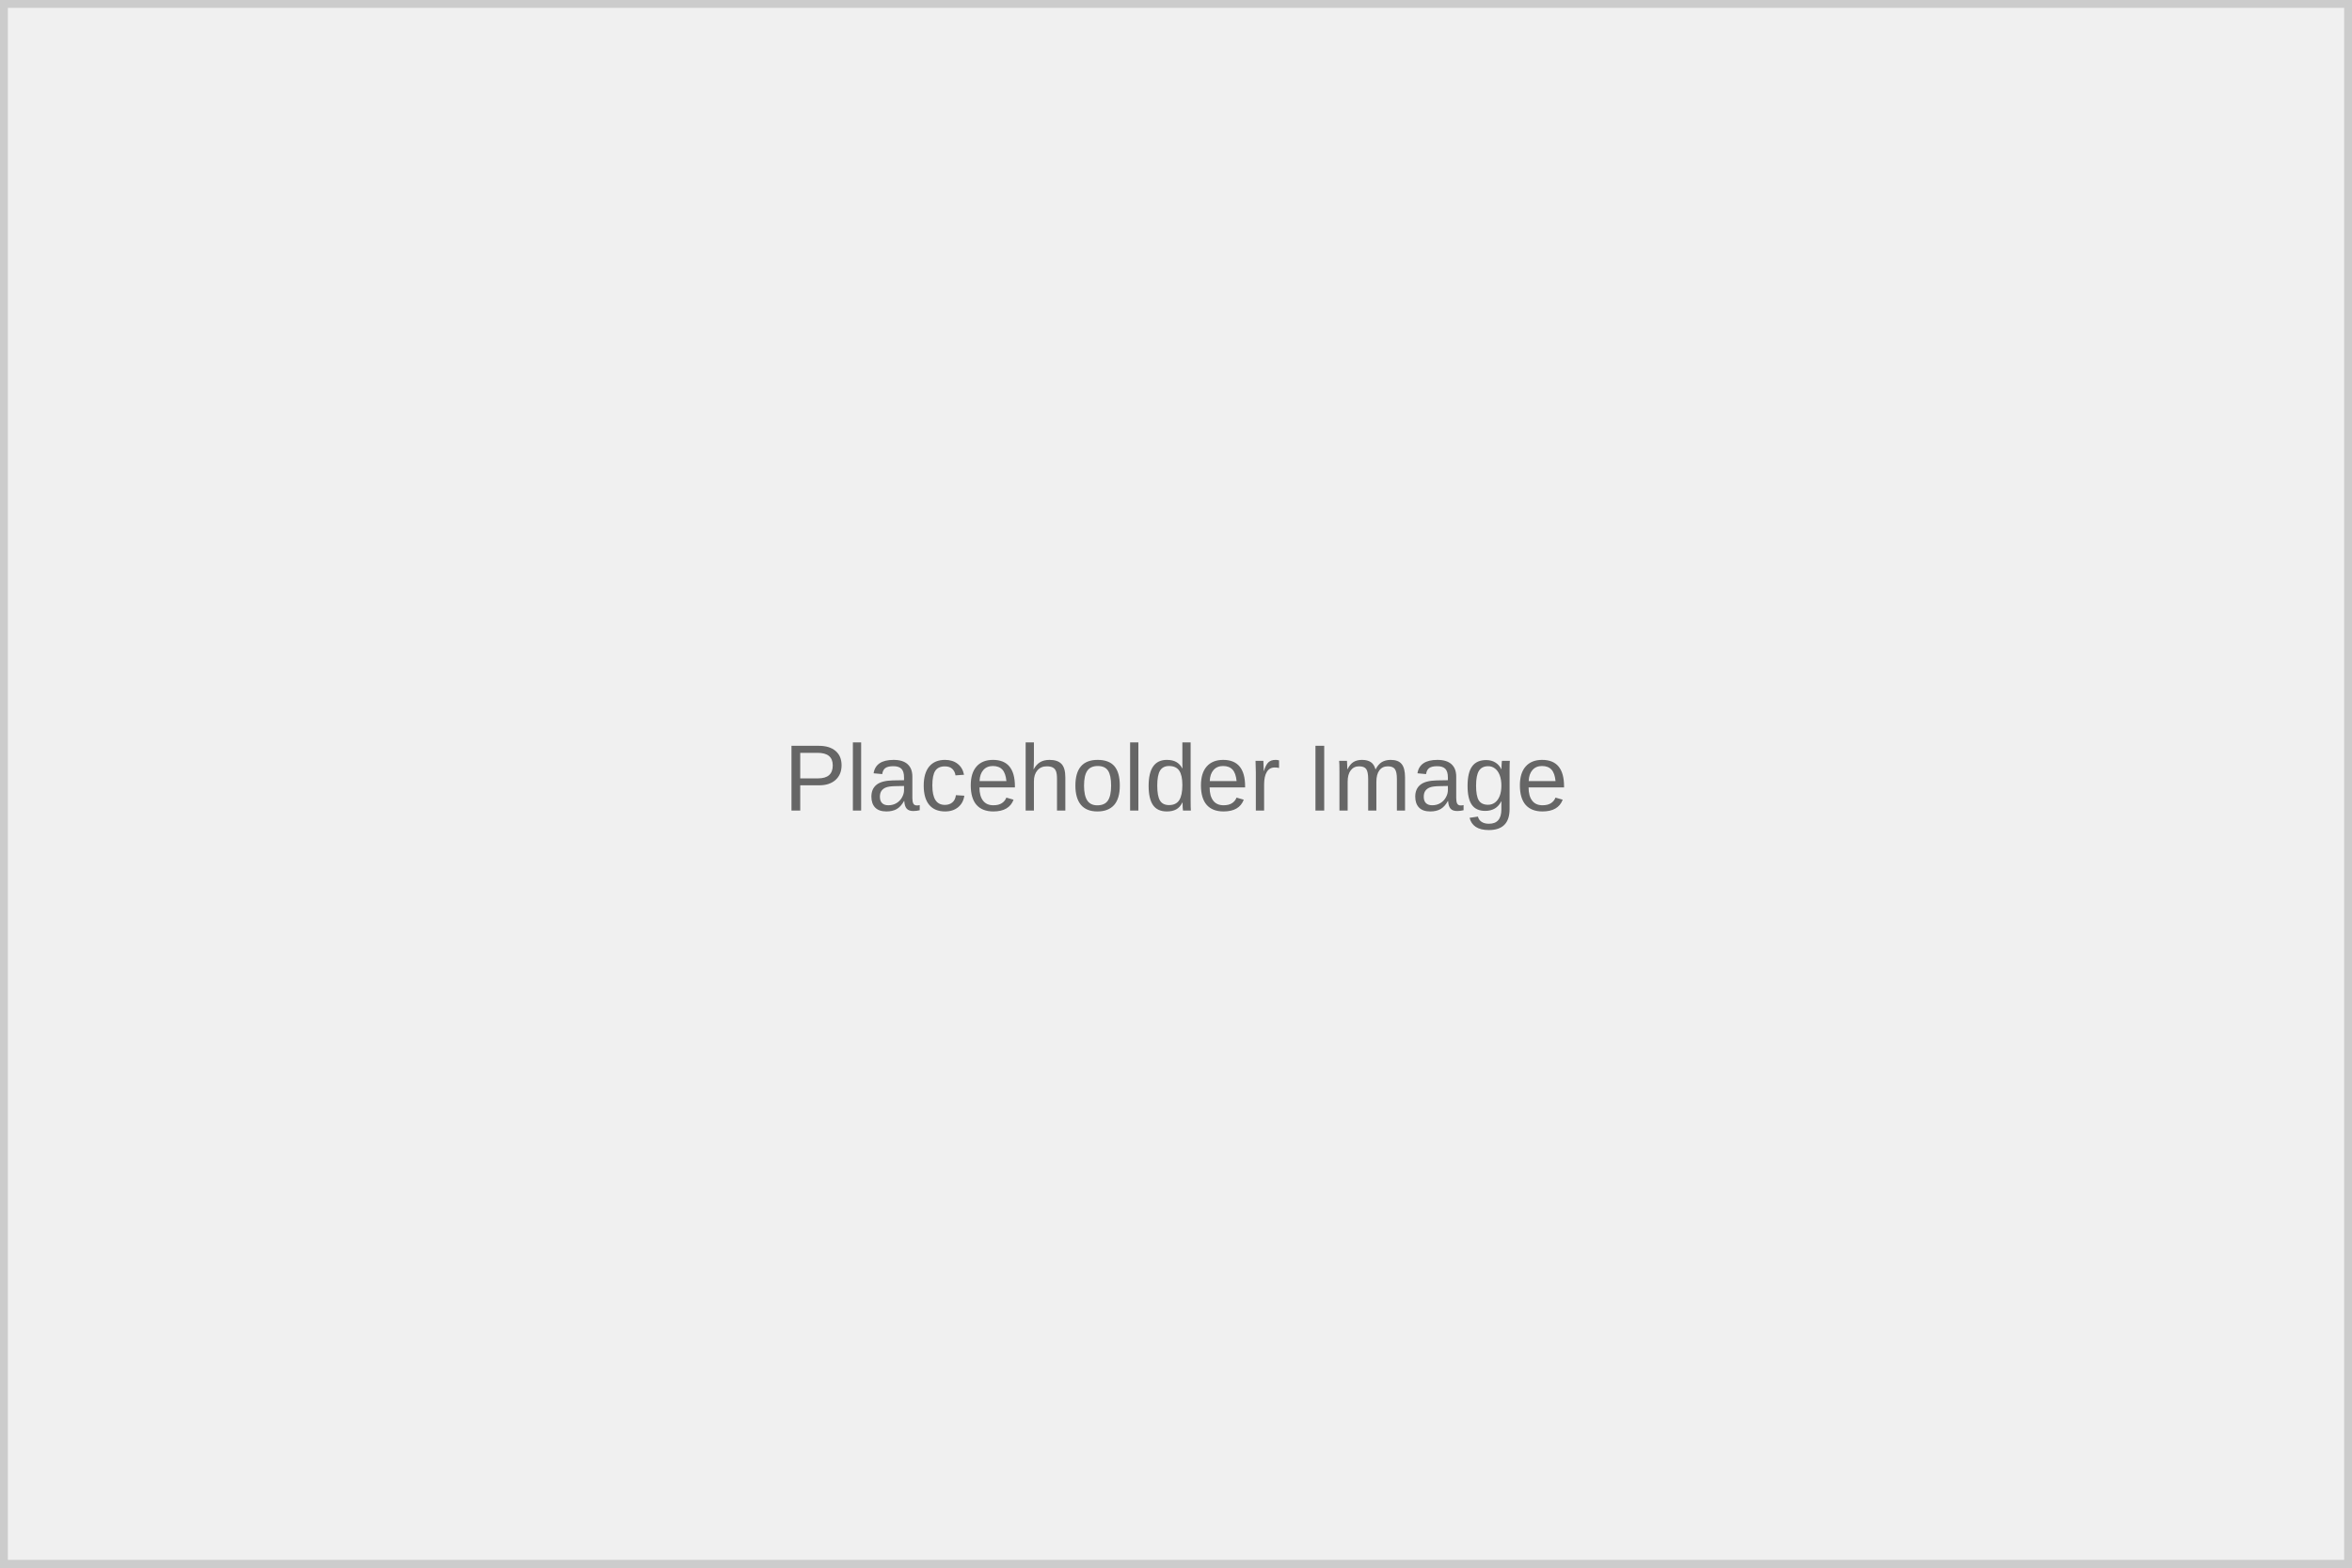
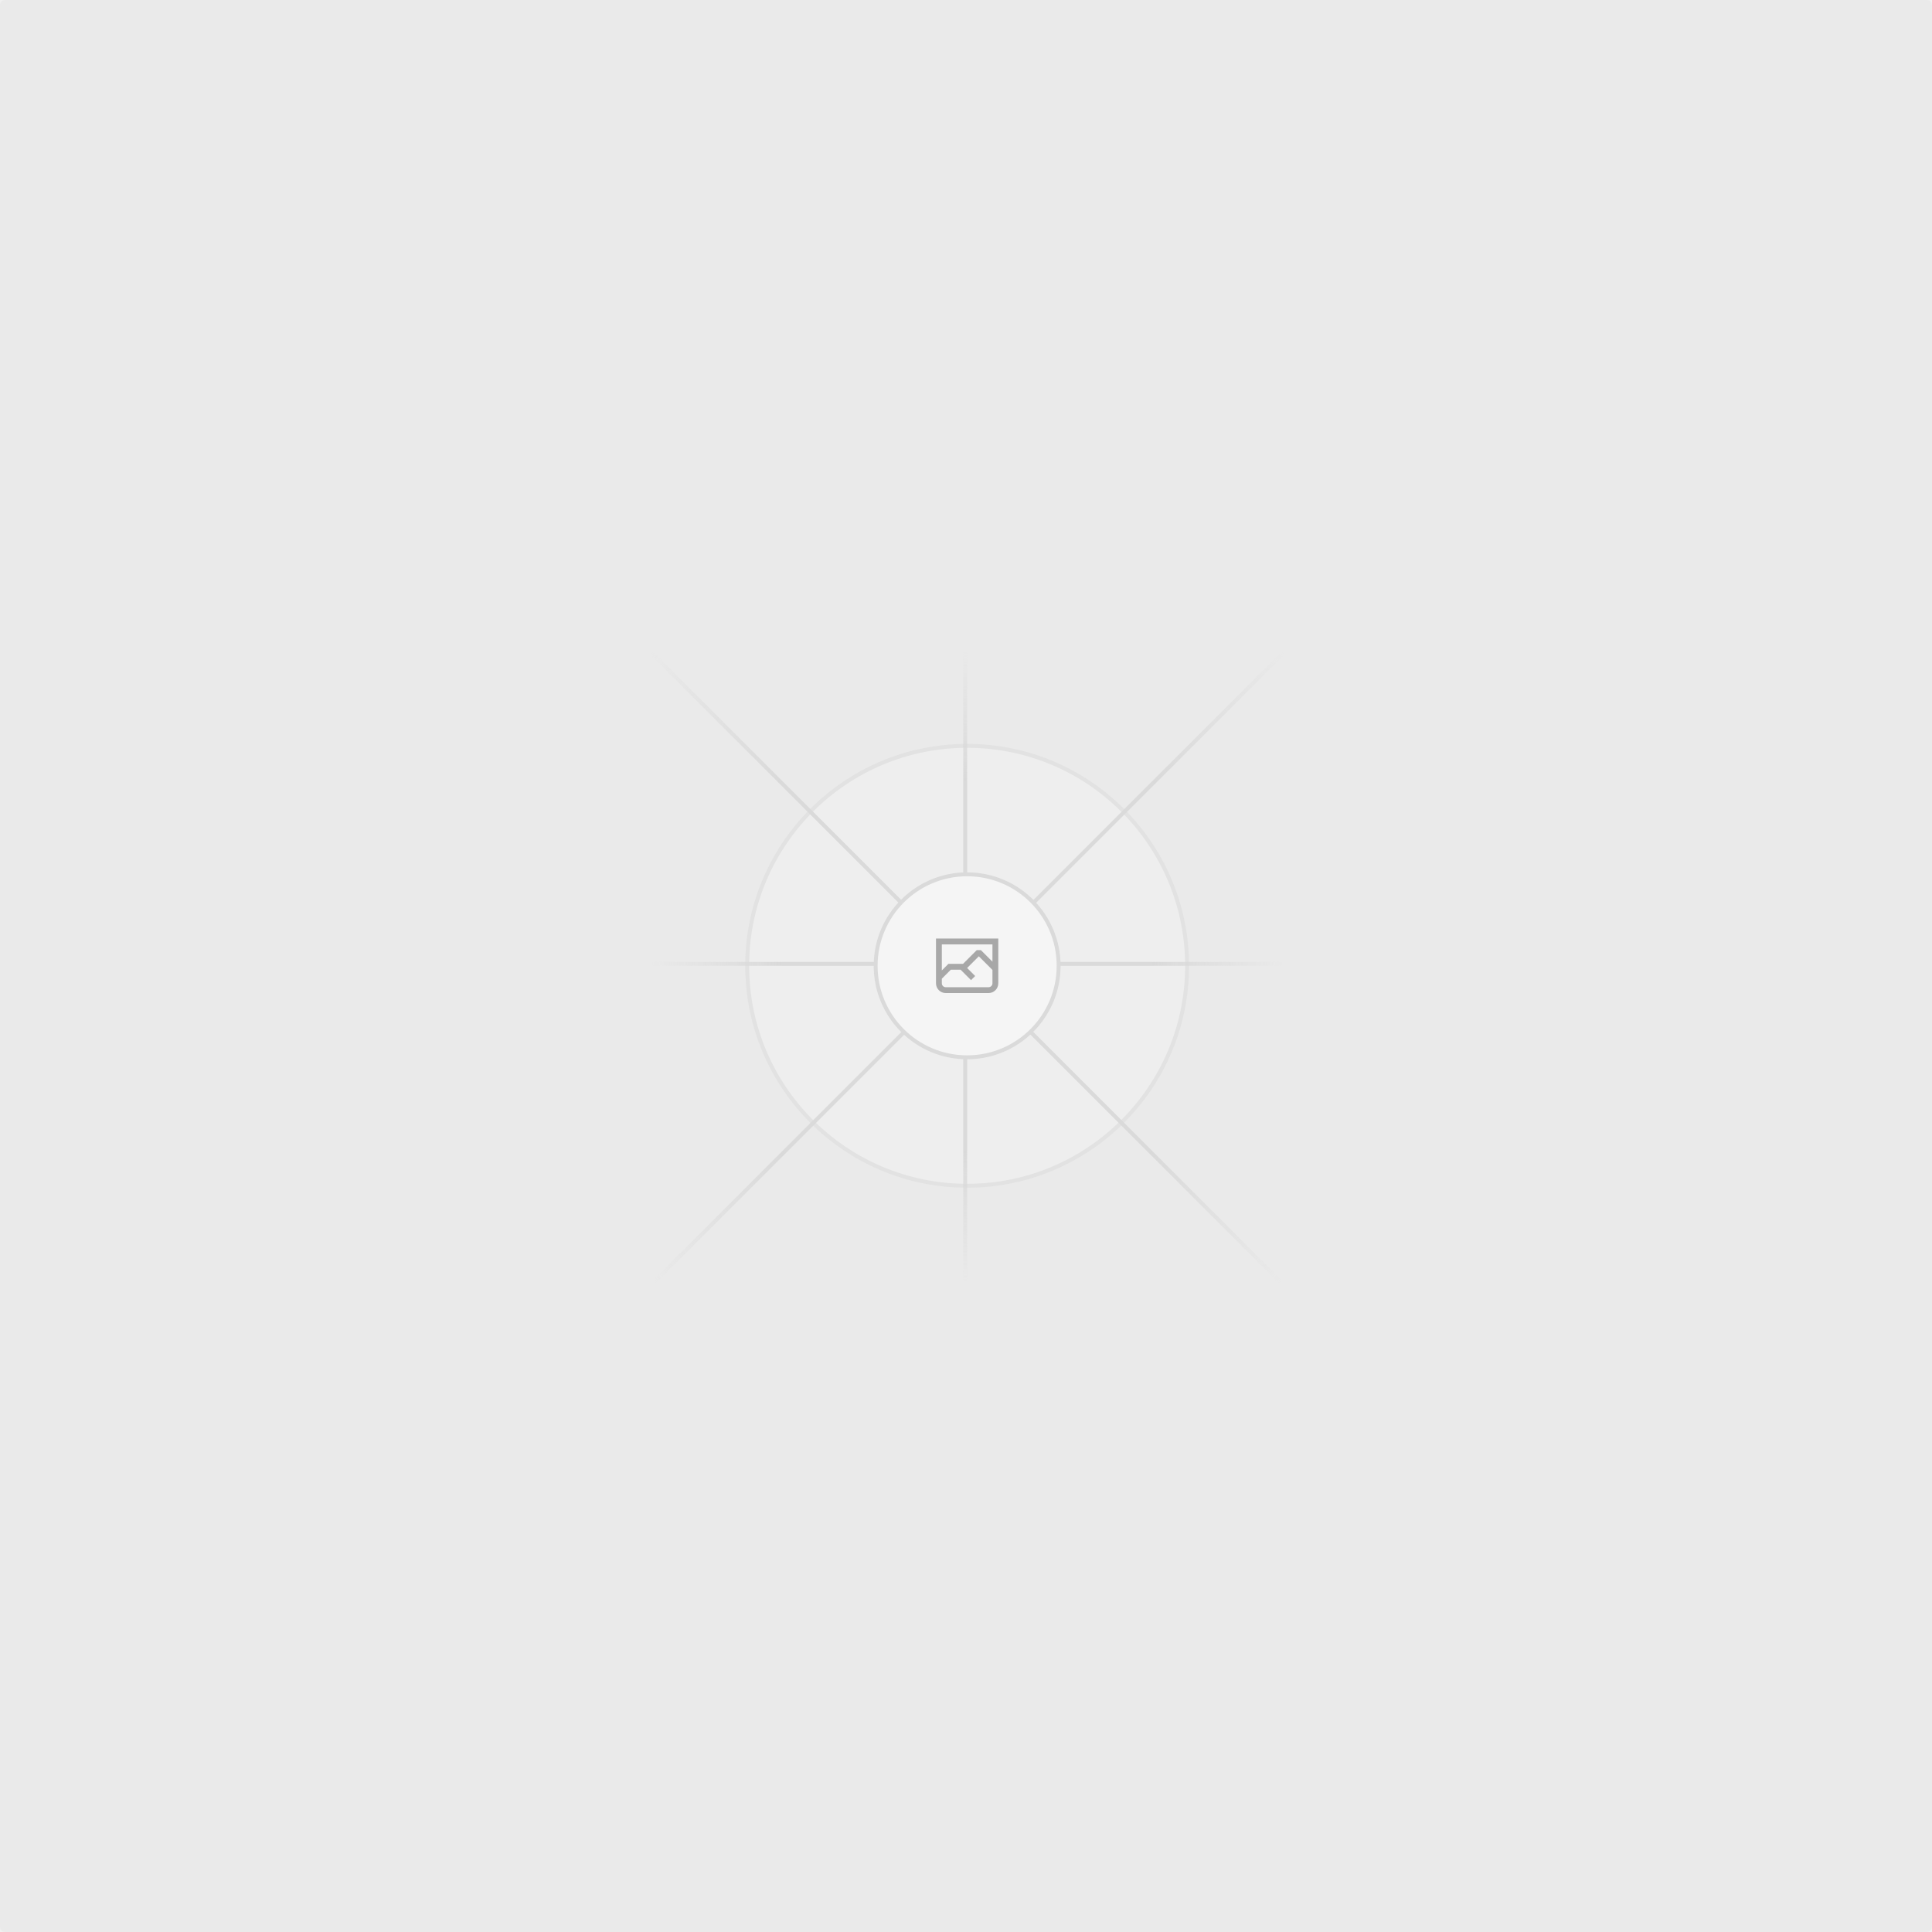
- <svg xmlns="http://www.w3.org/2000/svg" width="100%" height="100%" viewBox="0 0 600 400">
-   <rect width="100%" height="100%" fill="#f0f0f0" />
-   <rect x="0" y="0" width="100%" height="100%" fill="none" stroke="#cccccc" stroke-width="4" />
-   <text x="50%" y="50%" font-family="Arial, sans-serif" font-size="24" text-anchor="middle" dominant-baseline="middle" fill="#666666">Placeholder Image</text>
+ <svg xmlns="http://www.w3.org/2000/svg" width="1200" height="1200" fill="none">
+   <rect width="1200" height="1200" fill="#EAEAEA" rx="3" />
+   <g opacity=".5">
+     <g opacity=".5">
+       <path fill="#FAFAFA" d="M600.709 736.5c-75.454 0-136.621-61.167-136.621-136.62 0-75.454 61.167-136.621 136.621-136.621 75.453 0 136.62 61.167 136.62 136.621 0 75.453-61.167 136.62-136.62 136.62Z" />
+       <path stroke="#C9C9C9" stroke-width="2.418" d="M600.709 736.5c-75.454 0-136.621-61.167-136.621-136.62 0-75.454 61.167-136.621 136.621-136.621 75.453 0 136.62 61.167 136.62 136.621 0 75.453-61.167 136.62-136.62 136.62Z" />
+     </g>
+     <path stroke="url(#a)" stroke-width="2.418" d="M0-1.209h553.581" transform="scale(1 -1) rotate(45 1163.11 91.165)" />
+     <path stroke="url(#b)" stroke-width="2.418" d="M404.846 598.671h391.726" />
+     <path stroke="url(#c)" stroke-width="2.418" d="M599.5 795.742V404.017" />
+     <path stroke="url(#d)" stroke-width="2.418" d="m795.717 796.597-391.441-391.44" />
+     <path fill="#fff" d="M600.709 656.704c-31.384 0-56.825-25.441-56.825-56.824 0-31.384 25.441-56.825 56.825-56.825 31.383 0 56.824 25.441 56.824 56.825 0 31.383-25.441 56.824-56.824 56.824Z" />
+     <g clip-path="url(#e)">
+       <path fill="#666" fill-rule="evenodd" d="M616.426 586.58h-31.434v16.176l3.553-3.554.531-.531h9.068l.074-.074 8.463-8.463h2.565l7.18 7.181V586.58Zm-15.715 14.654 3.698 3.699 1.283 1.282-2.565 2.565-1.282-1.283-5.2-5.199h-6.066l-5.514 5.514-.073.073v2.876a2.418 2.418 0 0 0 2.418 2.418h26.598a2.418 2.418 0 0 0 2.418-2.418v-8.317l-8.463-8.463-7.181 7.181-.071.072Zm-19.347 5.442v4.085a6.045 6.045 0 0 0 6.046 6.045h26.598a6.044 6.044 0 0 0 6.045-6.045v-7.108l1.356-1.355-1.282-1.283-.074-.073v-17.989h-38.689v23.43l-.146.146.146.147Z" clip-rule="evenodd" />
+     </g>
+     <path stroke="#C9C9C9" stroke-width="2.418" d="M600.709 656.704c-31.384 0-56.825-25.441-56.825-56.824 0-31.384 25.441-56.825 56.825-56.825 31.383 0 56.824 25.441 56.824 56.825 0 31.383-25.441 56.824-56.824 56.824Z" />
+   </g>
+   <defs>
+     <linearGradient id="a" x1="554.061" x2="-.48" y1=".083" y2=".087" gradientUnits="userSpaceOnUse">
+       <stop stop-color="#C9C9C9" stop-opacity="0" />
+       <stop offset=".208" stop-color="#C9C9C9" />
+       <stop offset=".792" stop-color="#C9C9C9" />
+       <stop offset="1" stop-color="#C9C9C9" stop-opacity="0" />
+     </linearGradient>
+     <linearGradient id="b" x1="796.912" x2="404.507" y1="599.963" y2="599.965" gradientUnits="userSpaceOnUse">
+       <stop stop-color="#C9C9C9" stop-opacity="0" />
+       <stop offset=".208" stop-color="#C9C9C9" />
+       <stop offset=".792" stop-color="#C9C9C9" />
+       <stop offset="1" stop-color="#C9C9C9" stop-opacity="0" />
+     </linearGradient>
+     <linearGradient id="c" x1="600.792" x2="600.794" y1="403.677" y2="796.082" gradientUnits="userSpaceOnUse">
+       <stop stop-color="#C9C9C9" stop-opacity="0" />
+       <stop offset=".208" stop-color="#C9C9C9" />
+       <stop offset=".792" stop-color="#C9C9C9" />
+       <stop offset="1" stop-color="#C9C9C9" stop-opacity="0" />
+     </linearGradient>
+     <linearGradient id="d" x1="404.85" x2="796.972" y1="403.903" y2="796.02" gradientUnits="userSpaceOnUse">
+       <stop stop-color="#C9C9C9" stop-opacity="0" />
+       <stop offset=".208" stop-color="#C9C9C9" />
+       <stop offset=".792" stop-color="#C9C9C9" />
+       <stop offset="1" stop-color="#C9C9C9" stop-opacity="0" />
+     </linearGradient>
+     <clipPath id="e">
+       <path fill="#fff" d="M581.364 580.535h38.689v38.689h-38.689z" />
+     </clipPath>
+   </defs>
</svg>
